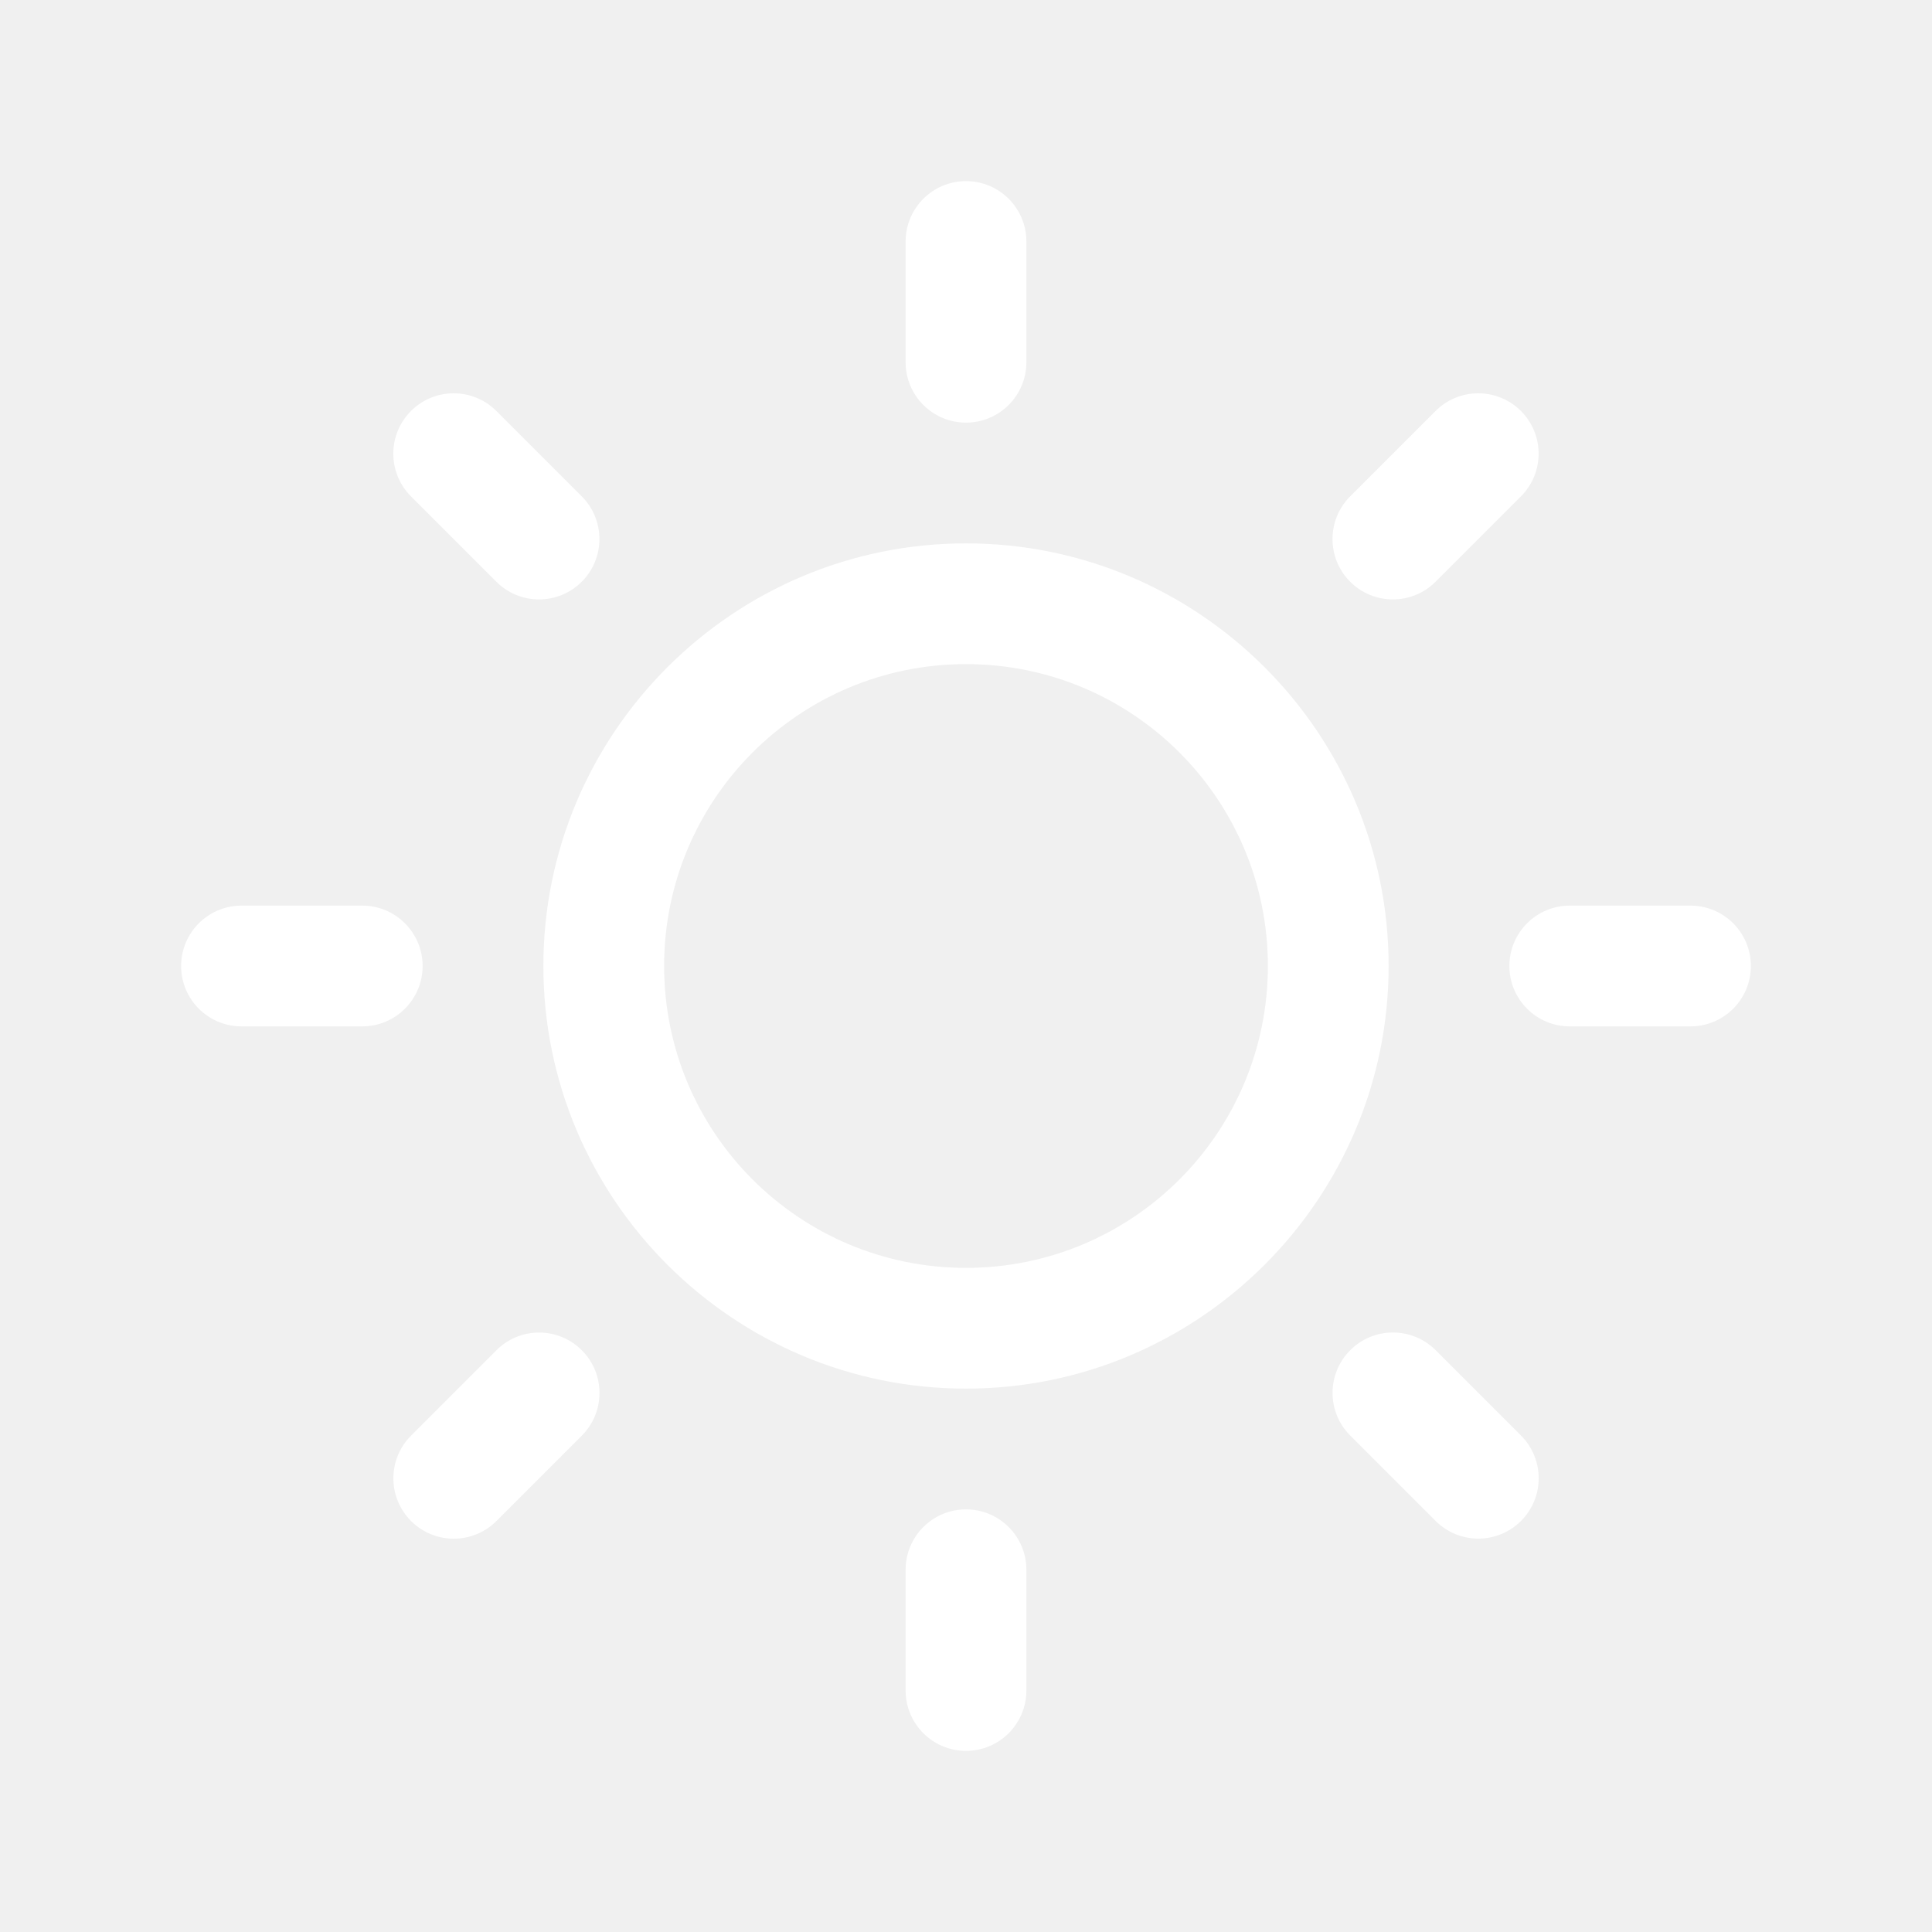
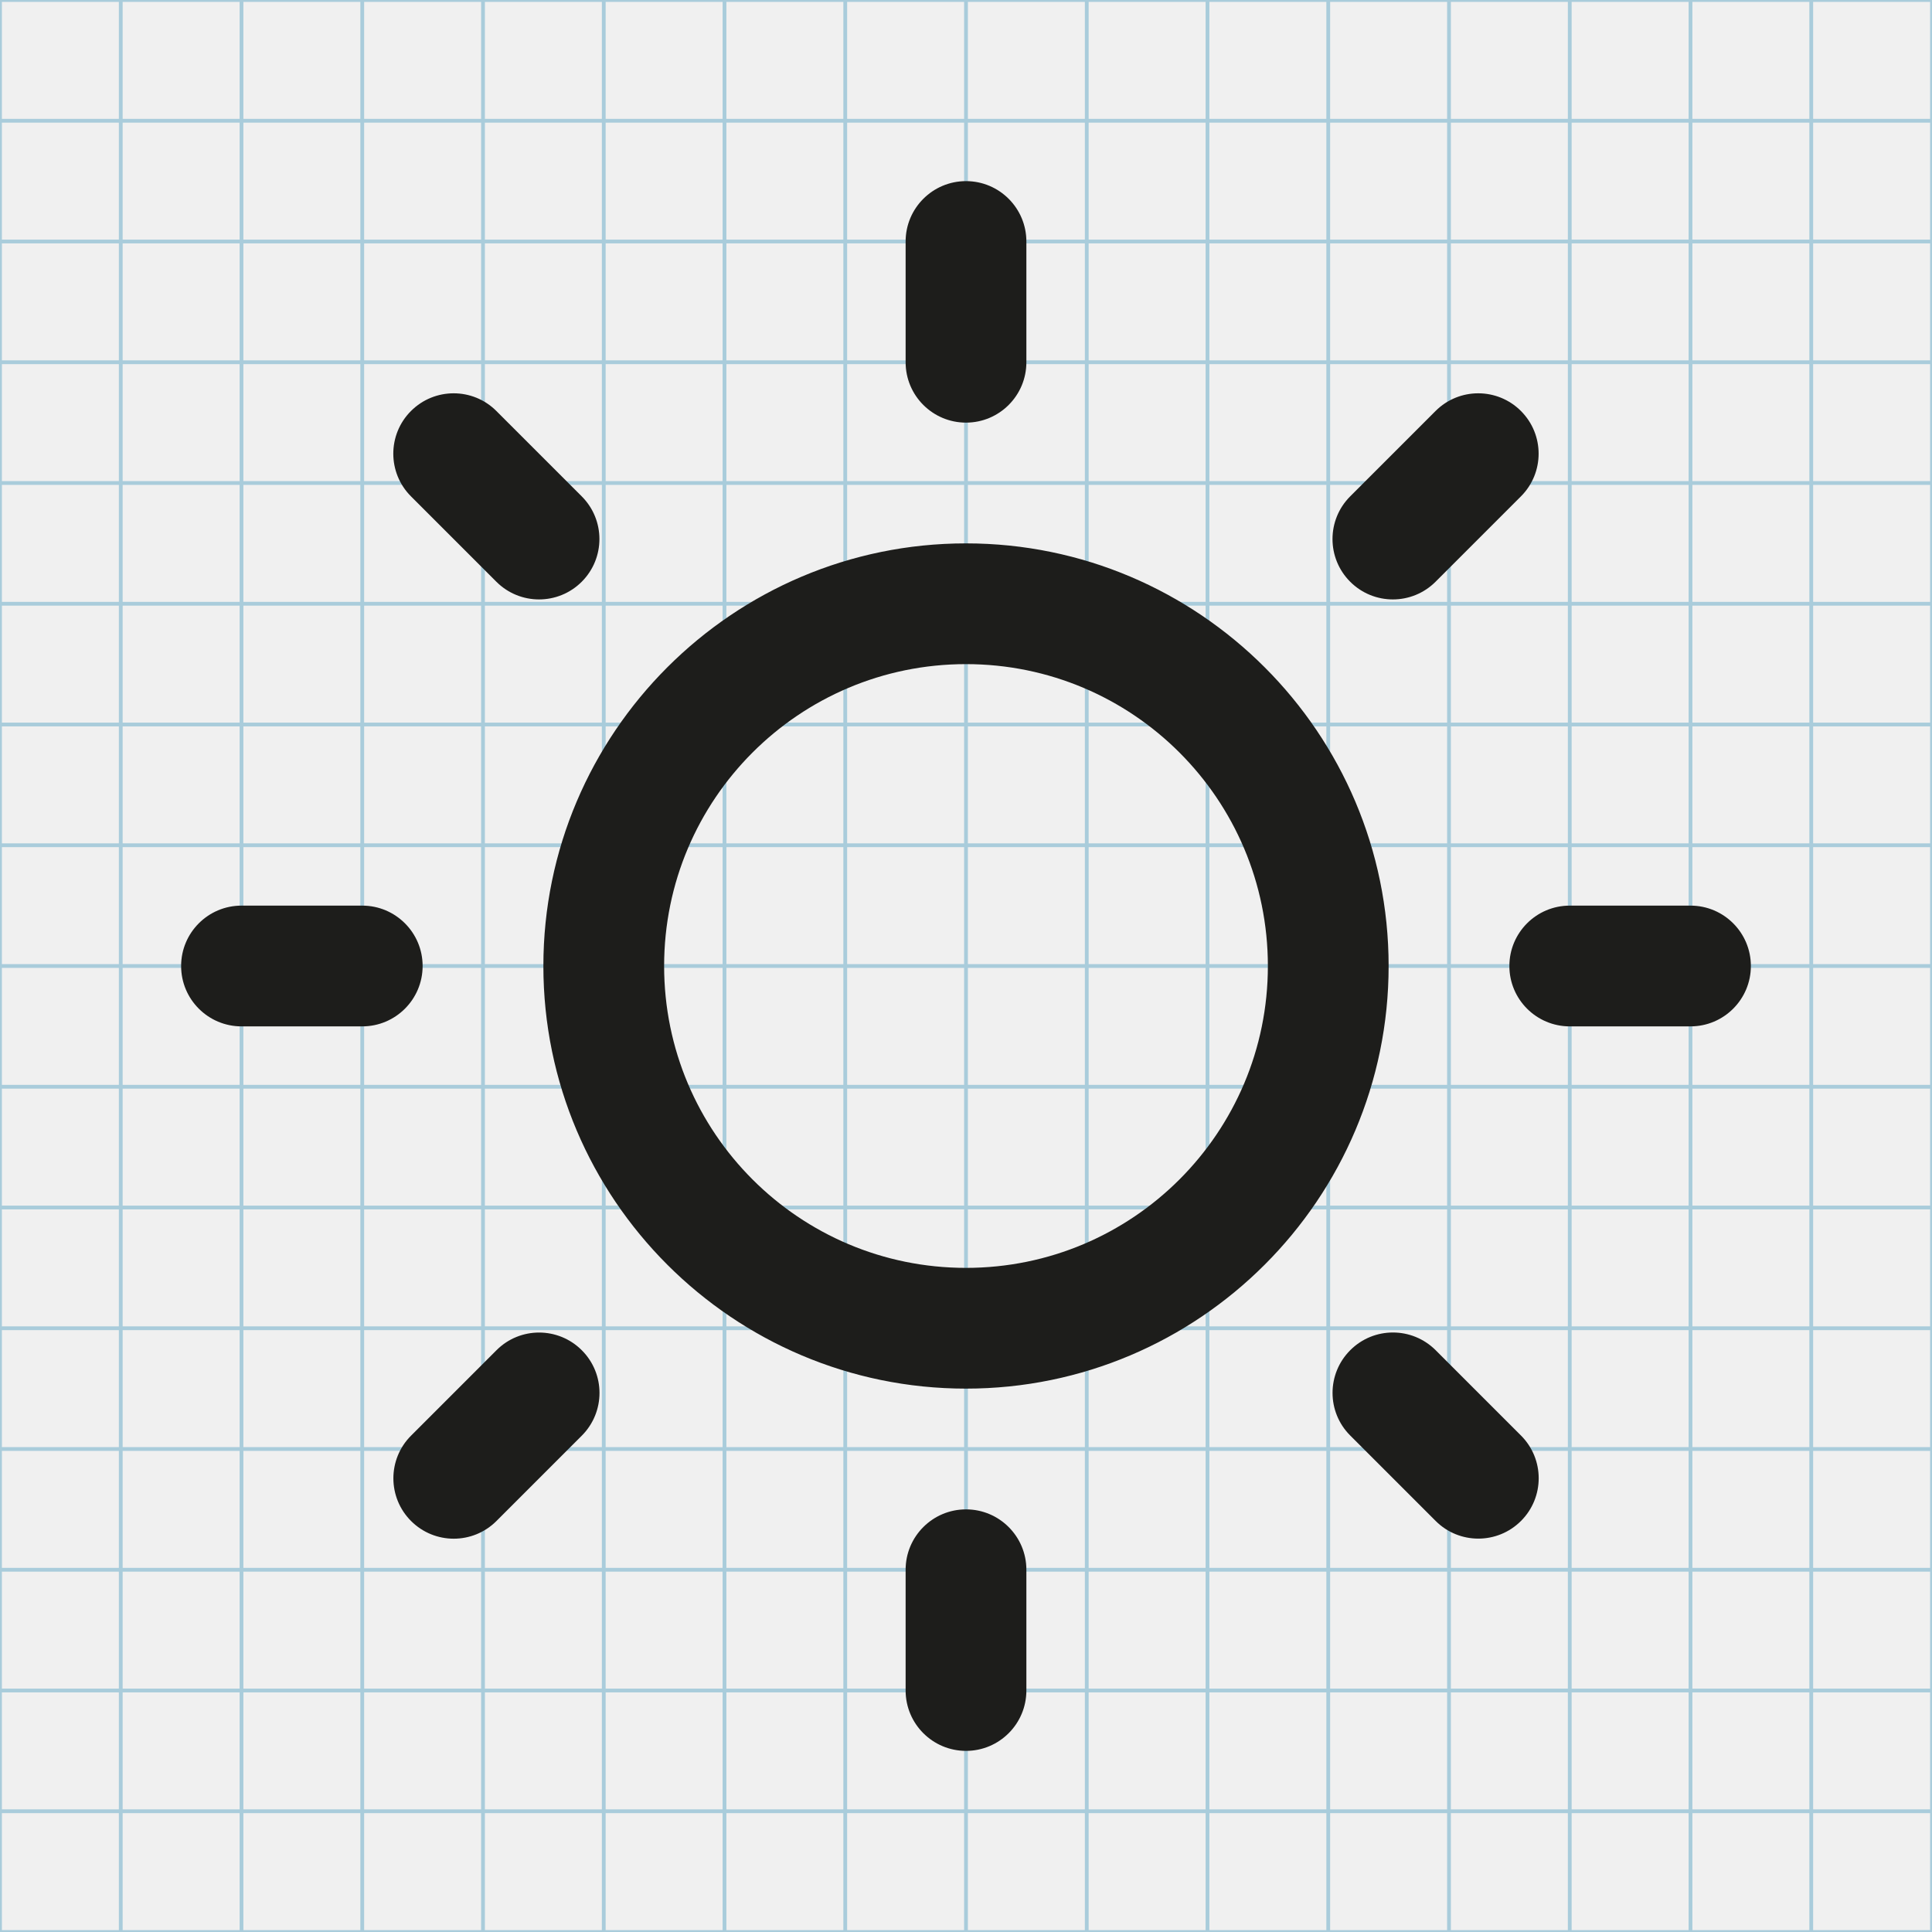
<svg xmlns="http://www.w3.org/2000/svg" version="1.1" id="Layer_1" x="0px" y="0px" width="512px" height="512px" viewBox="0 0 512 512" enable-background="new 0 0 512 512" xml:space="preserve">
+   <g id="Grid_1_">
+     <g id="Layer_1_1_">
+       <g id="Grid">
+         <g>
+           <rect fill="none" stroke="#A9CCDB" stroke-miterlimit="10" width="512" height="512" />
+           <line fill="none" stroke="#A9CCDB" stroke-miterlimit="10" x1="0" y1="480" x2="512" y2="480" />
+           <line fill="none" stroke="#A9CCDB" stroke-miterlimit="10" x1="0" y1="448" x2="512" y2="448" />
+           <line fill="none" stroke="#A9CCDB" stroke-miterlimit="10" x1="0" y1="416" x2="512" y2="416" />
+           <line fill="none" stroke="#A9CCDB" stroke-miterlimit="10" x1="0" y1="384" x2="512" y2="384" />
+           <line fill="none" stroke="#A9CCDB" stroke-miterlimit="10" x1="0" y1="352" x2="512" y2="352" />
+           <line fill="none" stroke="#A9CCDB" stroke-miterlimit="10" x1="0" y1="320" x2="512" y2="320" />
+           <line fill="none" stroke="#A9CCDB" stroke-miterlimit="10" x1="0" y1="288" x2="512" y2="288" />
+           <line fill="none" stroke="#A9CCDB" stroke-miterlimit="10" x1="0" y1="256" x2="512" y2="256" />
+           <line fill="none" stroke="#A9CCDB" stroke-miterlimit="10" x1="0" y1="224" x2="512" y2="224" />
+           <line fill="none" stroke="#A9CCDB" stroke-miterlimit="10" x1="0" y1="192" x2="512" y2="192" />
+           <line fill="none" stroke="#A9CCDB" stroke-miterlimit="10" x1="0" y1="160" x2="512" y2="160" />
+           <line fill="none" stroke="#A9CCDB" stroke-miterlimit="10" x1="0" y1="128" x2="512" y2="128" />
+           <line fill="none" stroke="#A9CCDB" stroke-miterlimit="10" x1="0" y1="96" x2="512" y2="96" />
+           <line fill="none" stroke="#A9CCDB" stroke-miterlimit="10" x1="0" y1="64" x2="512" y2="64" />
+           <line fill="none" stroke="#A9CCDB" stroke-miterlimit="10" x1="0" y1="32" x2="512" y2="32" />
+           <line fill="none" stroke="#A9CCDB" stroke-miterlimit="10" x1="480" y1="0" x2="480" y2="512" />
+           <line fill="none" stroke="#A9CCDB" stroke-miterlimit="10" x1="448" y1="0" x2="448" y2="512" />
+           <line fill="none" stroke="#A9CCDB" stroke-miterlimit="10" x1="416" y1="0" x2="416" y2="512" />
+           <line fill="none" stroke="#A9CCDB" stroke-miterlimit="10" x1="384" y1="0" x2="384" y2="512" />
+           <line fill="none" stroke="#A9CCDB" stroke-miterlimit="10" x1="352" y1="0" x2="352" y2="512" />
+           <line fill="none" stroke="#A9CCDB" stroke-miterlimit="10" x1="320" y1="0" x2="320" y2="512" />
+           <line fill="none" stroke="#A9CCDB" stroke-miterlimit="10" x1="288" y1="0" x2="288" y2="512" />
+           <line fill="none" stroke="#A9CCDB" stroke-miterlimit="10" x1="256" y1="0" x2="256" y2="512" />
+           <line fill="none" stroke="#A9CCDB" stroke-miterlimit="10" x1="224" y1="0" x2="224" y2="512" />
+           <line fill="none" stroke="#A9CCDB" stroke-miterlimit="10" x1="192" y1="0" x2="192" y2="512" />
+           <line fill="none" stroke="#A9CCDB" stroke-miterlimit="10" x1="160" y1="0" x2="160" y2="512" />
+           <line fill="none" stroke="#A9CCDB" stroke-miterlimit="10" x1="128" y1="0" x2="128" y2="512" />
+           <line fill="none" stroke="#A9CCDB" stroke-miterlimit="10" x1="96" y1="0" x2="96" y2="512" />
+           <line fill="none" stroke="#A9CCDB" stroke-miterlimit="10" x1="64" y1="0" x2="64" y2="512" />
+           <line fill="none" stroke="#A9CCDB" stroke-miterlimit="10" x1="32" y1="0" x2="32" y2="512" />
+         </g>
+       </g>
+     </g>
+   </g>
  <g>
    <g>
-       <path fill-rule="evenodd" clip-rule="evenodd" fill="#FFFFFF" d="M256,144c-61.75,0-112,50.25-112,112c0,61.75,50.25,112,112,112    s112-50.25,112-112C368,194.25,317.75,144,256,144z M256,336c-44.188,0-80-35.812-80-80s35.812-80,80-80s80,35.812,80,80    S300.188,336,256,336z M256,112c8.833,0,16-7.167,16-16V64c0-8.833-7.167-16-16-16s-16,7.167-16,16v32    C240,104.833,247.167,112,256,112z M256,400c-8.833,0-16,7.167-16,16v32c0,8.833,7.167,16,16,16s16-7.167,16-16v-32    C272,407.167,264.833,400,256,400z M380.438,154.167l22.625-22.625c6.25-6.25,6.25-16.375,0-22.625    c-6.25-6.25-16.375-6.25-22.625,0l-22.625,22.625c-6.25,6.25-6.25,16.375,0,22.625    C364.062,160.417,374.188,160.417,380.438,154.167z M131.562,357.834l-22.625,22.625c-6.25,6.249-6.25,16.374,0,22.624    s16.375,6.25,22.625,0l22.625-22.624c6.25-6.271,6.25-16.376,0-22.625C147.938,351.583,137.812,351.562,131.562,357.834z M112,256    c0-8.833-7.167-16-16-16H64c-8.833,0-16,7.167-16,16s7.167,16,16,16h32C104.833,272,112,264.833,112,256z M448,240h-32    c-8.833,0-16,7.167-16,16s7.167,16,16,16h32c8.833,0,16-7.167,16-16S456.833,240,448,240z M131.541,154.167    c6.251,6.25,16.376,6.25,22.625,0c6.251-6.25,6.251-16.375,0-22.625l-22.625-22.625c-6.25-6.25-16.374-6.25-22.625,0    c-6.25,6.25-6.25,16.375,0,22.625L131.541,154.167z M380.459,357.812c-6.271-6.25-16.376-6.25-22.625,0    c-6.251,6.25-6.271,16.375,0,22.625l22.625,22.625c6.249,6.25,16.374,6.25,22.624,0s6.25-16.374,0-22.625L380.459,357.812z" />
+       <path fill-rule="evenodd" clip-rule="evenodd" fill="#1D1D1B" d="M256,144c-61.75,0-112,50.25-112,112c0,61.75,50.25,112,112,112    s112-50.25,112-112C368,194.25,317.75,144,256,144z M256,336c-44.188,0-80-35.812-80-80s35.812-80,80-80s80,35.812,80,80    S300.188,336,256,336z M256,112c8.833,0,16-7.167,16-16V64c0-8.833-7.167-16-16-16s-16,7.167-16,16v32    C240,104.833,247.167,112,256,112z M256,400c-8.833,0-16,7.167-16,16v32c0,8.833,7.167,16,16,16s16-7.167,16-16v-32    C272,407.167,264.833,400,256,400z M380.438,154.167l22.625-22.625c6.25-6.25,6.25-16.375,0-22.625    c-6.25-6.25-16.375-6.25-22.625,0l-22.625,22.625c-6.25,6.25-6.25,16.375,0,22.625    C364.062,160.417,374.188,160.417,380.438,154.167z M131.562,357.834l-22.625,22.625c-6.25,6.249-6.25,16.374,0,22.624    s16.375,6.25,22.625,0l22.625-22.624c6.25-6.271,6.25-16.376,0-22.625C147.938,351.583,137.812,351.562,131.562,357.834z M112,256    c0-8.833-7.167-16-16-16H64c-8.833,0-16,7.167-16,16s7.167,16,16,16h32C104.833,272,112,264.833,112,256z M448,240h-32    c-8.833,0-16,7.167-16,16s7.167,16,16,16h32c8.833,0,16-7.167,16-16S456.833,240,448,240z M131.541,154.167    c6.251,6.25,16.376,6.25,22.625,0c6.251-6.25,6.251-16.375,0-22.625l-22.625-22.625c-6.25-6.25-16.374-6.25-22.625,0    c-6.25,6.25-6.25,16.375,0,22.625L131.541,154.167z M380.459,357.812c-6.271-6.25-16.376-6.25-22.625,0    c-6.251,6.25-6.271,16.375,0,22.625l22.625,22.625c6.249,6.25,16.374,6.25,22.624,0s6.25-16.374,0-22.625L380.459,357.812z" />
    </g>
  </g>
</svg>
